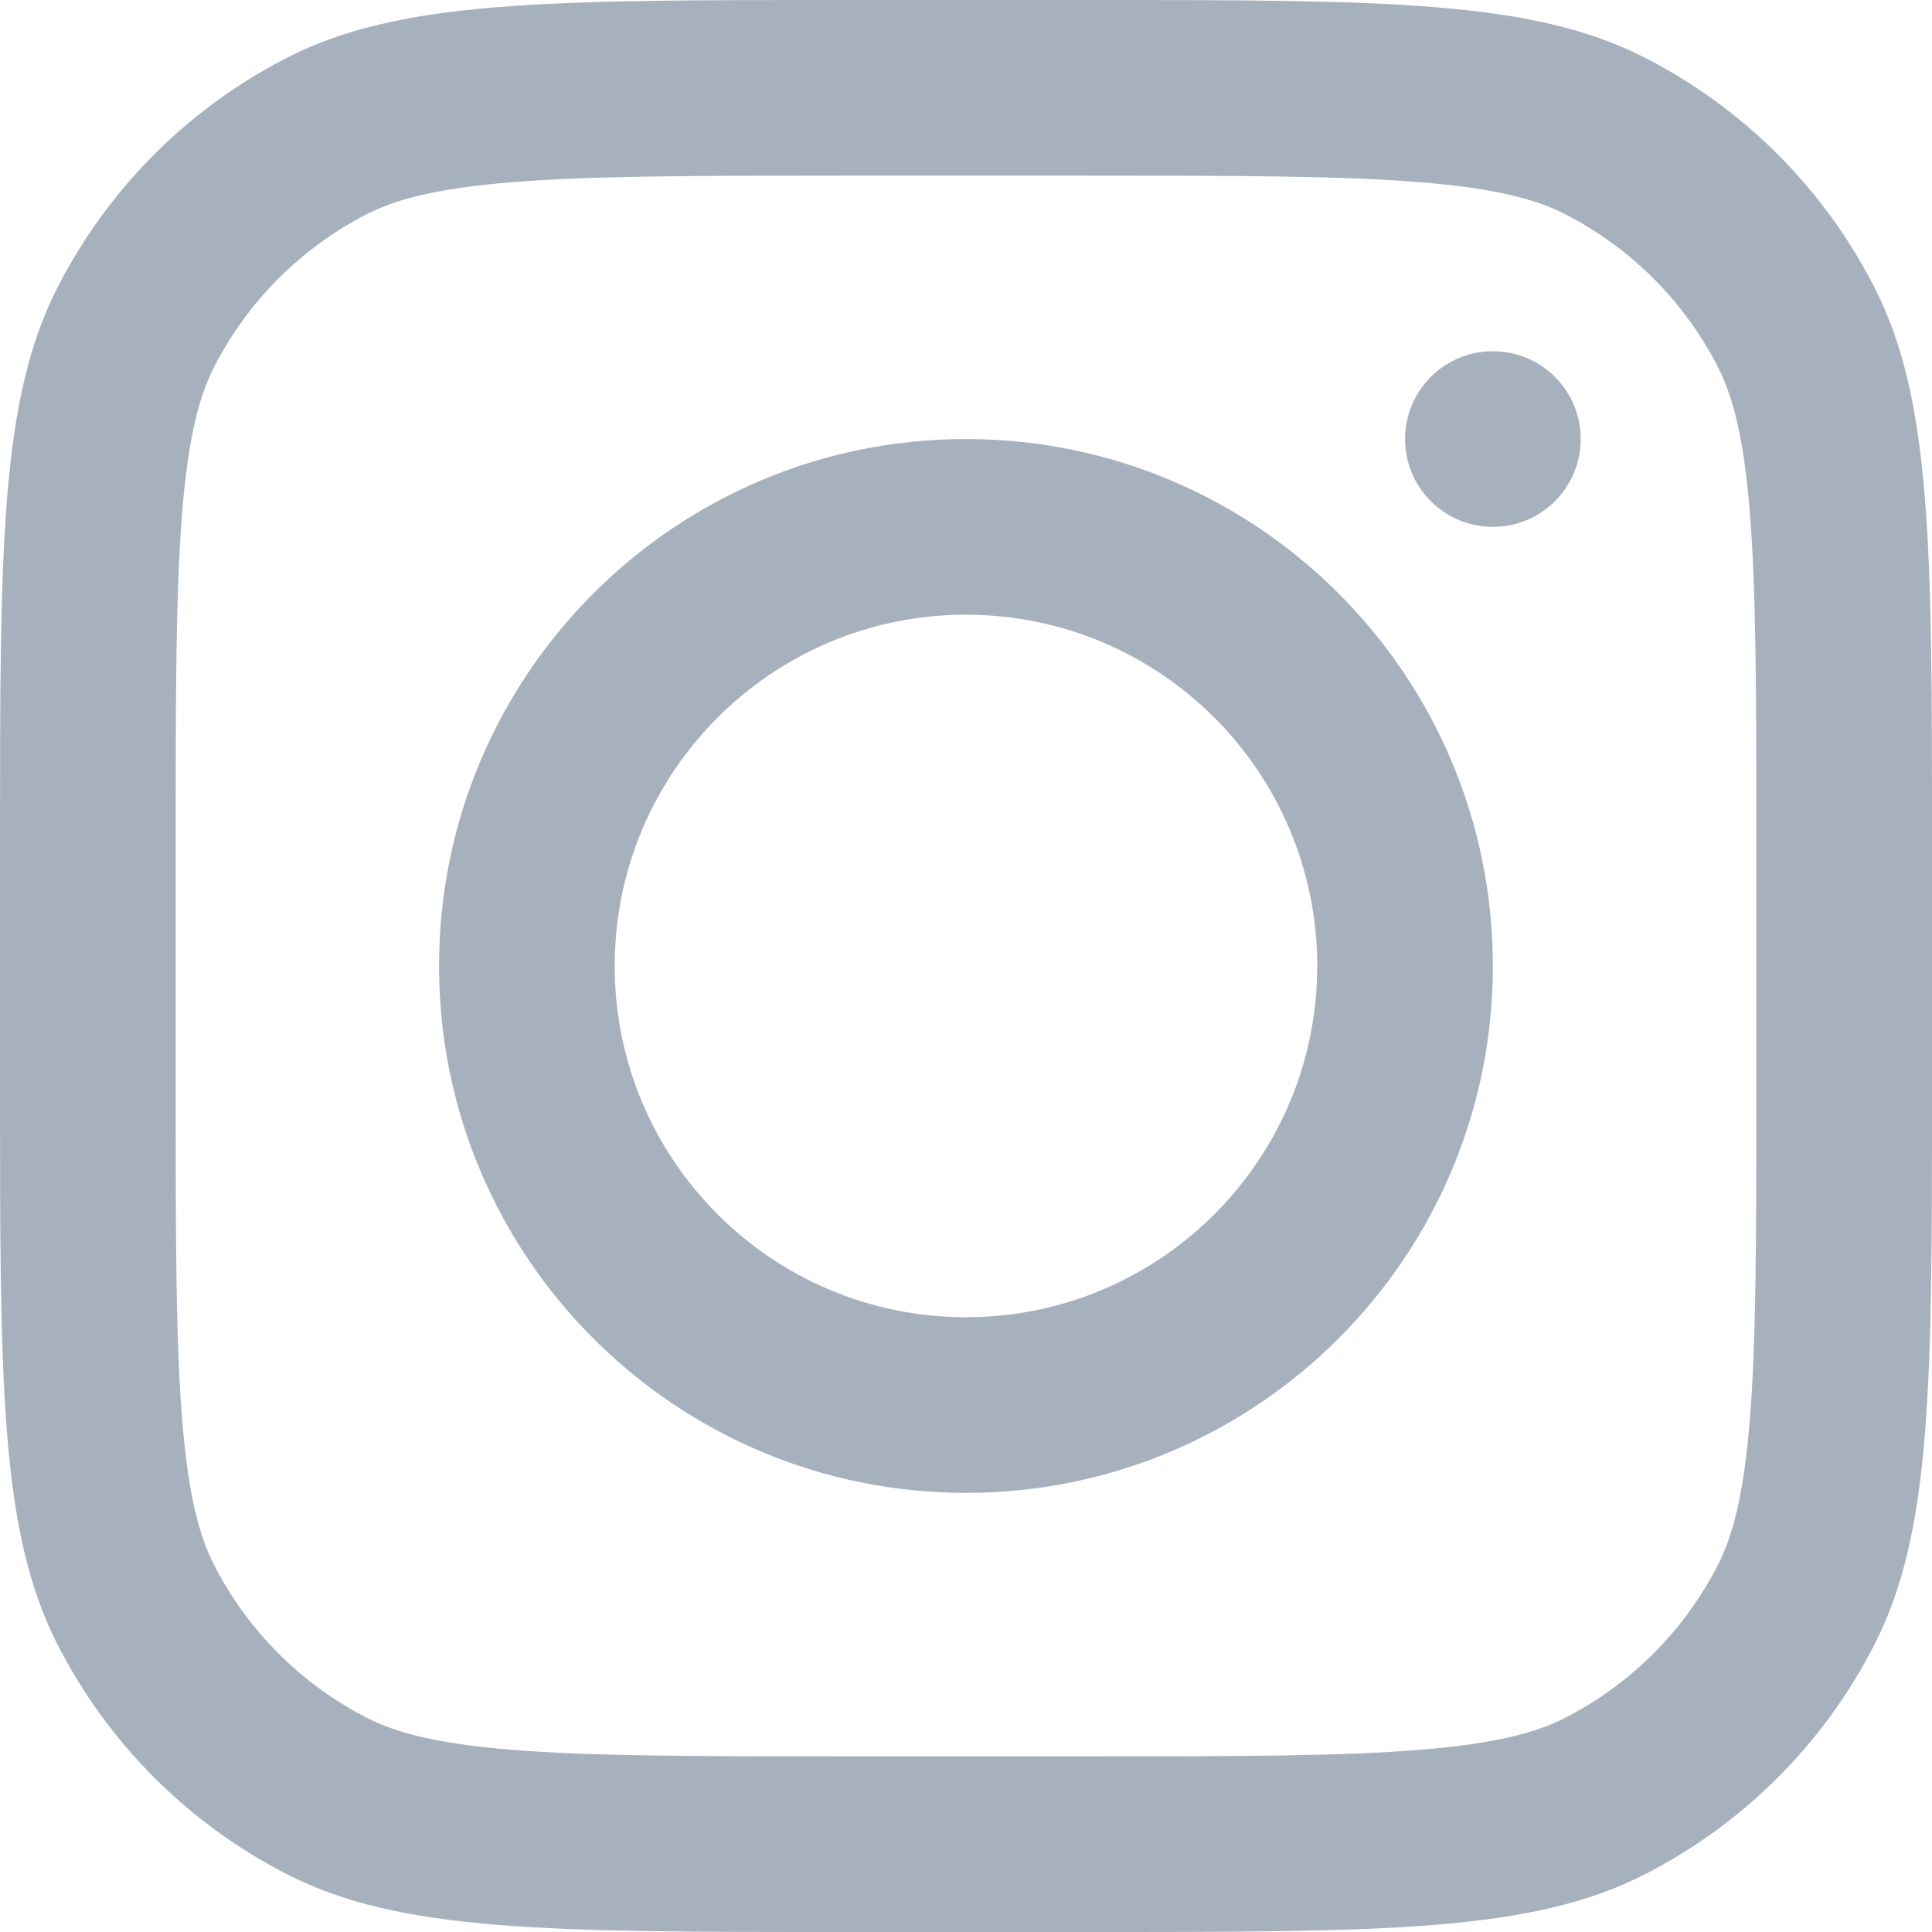
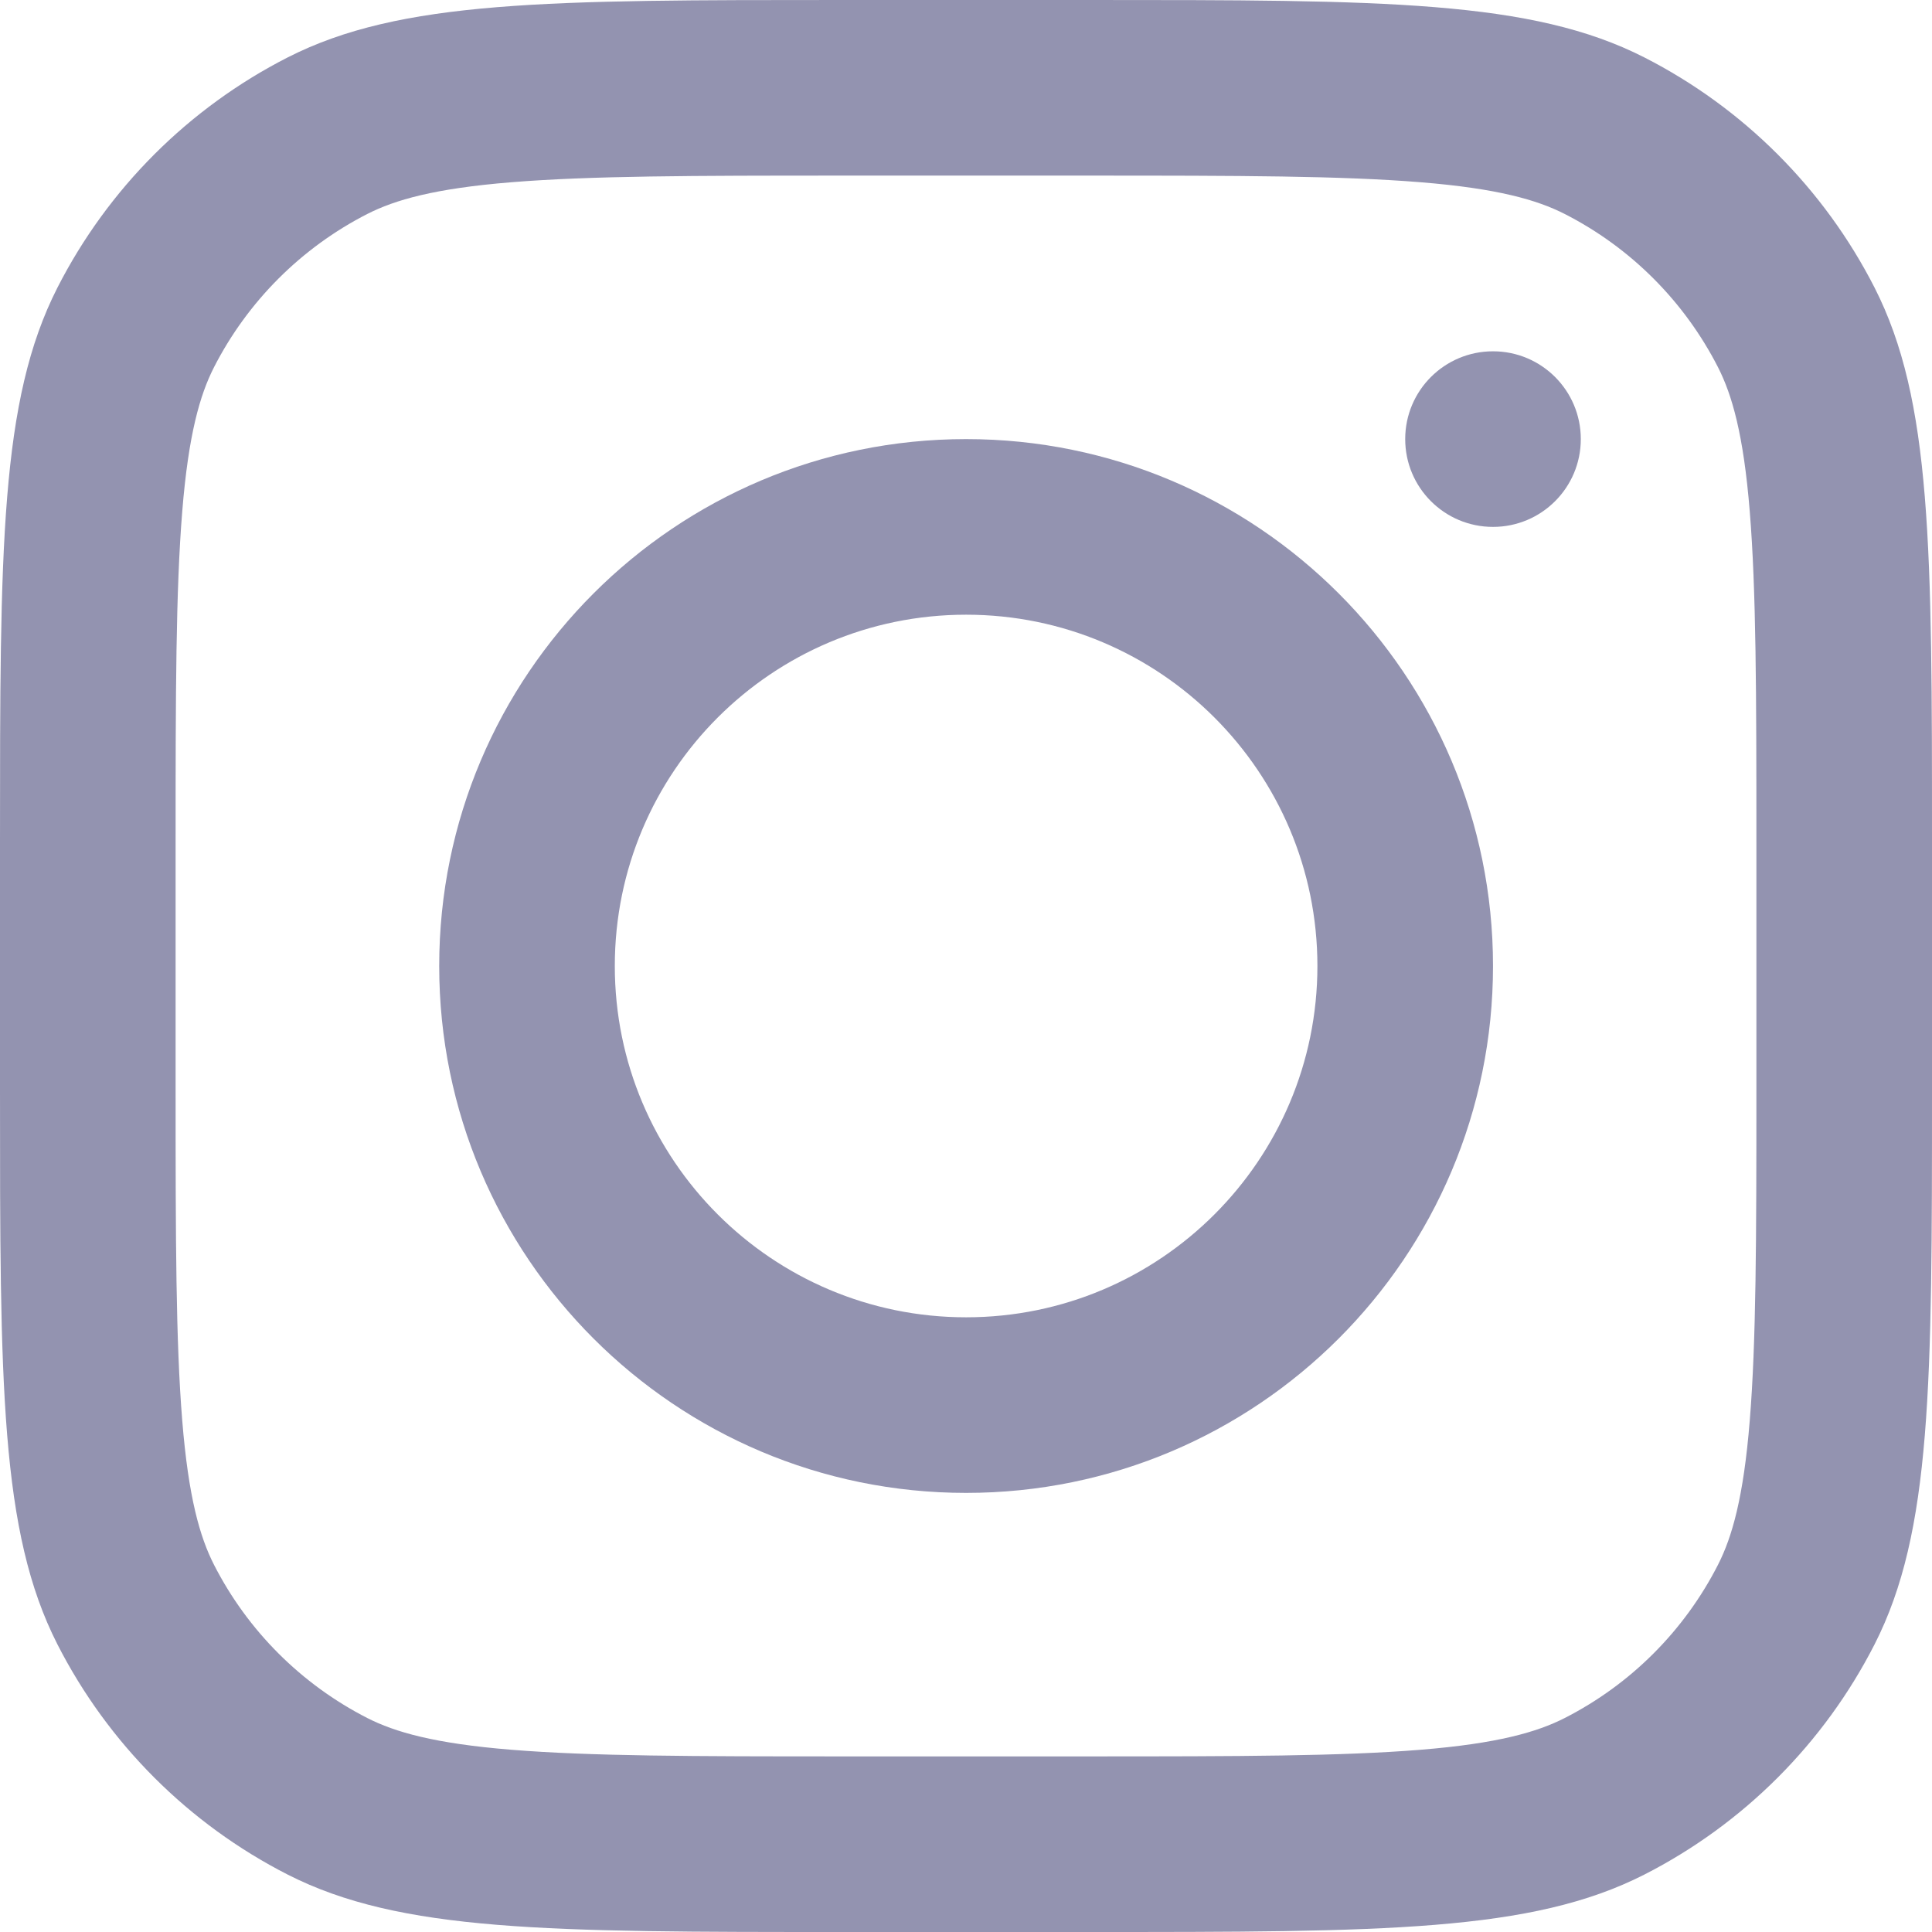
- <svg xmlns="http://www.w3.org/2000/svg" width="24" height="24" viewBox="0 0 24 24" fill="none">
-   <path fill-rule="evenodd" clip-rule="evenodd" d="M12 18.545C15.614 18.545 18.545 15.614 18.545 12C18.545 8.385 15.614 5.454 12 5.454C8.385 5.454 5.454 8.385 5.454 12C5.454 15.614 8.385 18.545 12 18.545ZM12 16.363C14.409 16.363 16.363 14.409 16.363 12C16.363 9.59 14.409 7.636 12 7.636C9.59 7.636 7.636 9.59 7.636 12C7.636 14.409 9.59 16.363 12 16.363Z" fill="#A7B1BE" />
-   <path d="M18.545 4.363C17.942 4.363 17.454 4.852 17.454 5.454C17.454 6.057 17.942 6.545 18.545 6.545C19.148 6.545 19.636 6.057 19.636 5.454C19.636 4.852 19.148 4.363 18.545 4.363Z" fill="#A7B1BE" />
-   <path fill-rule="evenodd" clip-rule="evenodd" d="M0.713 3.574C0 4.974 0 6.807 0 10.473V13.527C0 17.193 0 19.026 0.713 20.426C1.341 21.658 2.342 22.659 3.574 23.287C4.974 24 6.807 24 10.473 24H13.527C17.193 24 19.026 24 20.426 23.287C21.658 22.659 22.659 21.658 23.287 20.426C24 19.026 24 17.193 24 13.527V10.473C24 6.807 24 4.974 23.287 3.574C22.659 2.342 21.658 1.341 20.426 0.713C19.026 0 17.193 0 13.527 0H10.473C6.807 0 4.974 0 3.574 0.713C2.342 1.341 1.341 2.342 0.713 3.574ZM13.527 2.182H10.473C8.604 2.182 7.333 2.184 6.351 2.264C5.395 2.342 4.906 2.484 4.564 2.657C3.743 3.076 3.076 3.743 2.657 4.564C2.484 4.906 2.342 5.395 2.264 6.351C2.184 7.333 2.182 8.604 2.182 10.473V13.527C2.182 15.396 2.184 16.667 2.264 17.649C2.342 18.605 2.484 19.094 2.657 19.436C3.076 20.257 3.743 20.924 4.564 21.343C4.906 21.516 5.395 21.658 6.351 21.736C7.333 21.816 8.604 21.818 10.473 21.818H13.527C15.396 21.818 16.667 21.816 17.649 21.736C18.605 21.658 19.094 21.516 19.436 21.343C20.257 20.924 20.924 20.257 21.343 19.436C21.516 19.094 21.658 18.605 21.736 17.649C21.816 16.667 21.818 15.396 21.818 13.527V10.473C21.818 8.604 21.816 7.333 21.736 6.351C21.658 5.395 21.516 4.906 21.343 4.564C20.924 3.743 20.257 3.076 19.436 2.657C19.094 2.484 18.605 2.342 17.649 2.264C16.667 2.184 15.396 2.182 13.527 2.182Z" fill="#A7B1BE" />
+ <svg xmlns="http://www.w3.org/2000/svg" width="18" height="18" viewBox="0 0 18 18" fill="none">
+   <path fill-rule="evenodd" clip-rule="evenodd" d="M9.001 13.909C11.712 13.909 13.91 11.711 13.91 9C13.91 6.289 11.712 4.091 9.001 4.091C6.29 4.091 4.092 6.289 4.092 9C4.092 11.711 6.29 13.909 9.001 13.909ZM9.001 12.273C10.808 12.273 12.274 10.807 12.274 9C12.274 7.192 10.808 5.727 9.001 5.727C7.193 5.727 5.728 7.192 5.728 9C5.728 10.807 7.193 12.273 9.001 12.273Z" fill="#9393B0" />
+   <path d="M13.91 3.273C13.458 3.273 13.092 3.639 13.092 4.091C13.092 4.543 13.458 4.909 13.91 4.909C14.362 4.909 14.728 4.543 14.728 4.091C14.728 3.639 14.362 3.273 13.91 3.273Z" fill="#9393B0" />
+   <path fill-rule="evenodd" clip-rule="evenodd" d="M0.535 2.68C0 3.731 0 5.105 0 7.855V10.146C0 12.895 0 14.27 0.535 15.32C1.006 16.243 1.757 16.994 2.68 17.465C3.731 18 5.105 18 7.855 18H10.146C12.895 18 14.27 18 15.32 17.465C16.243 16.994 16.994 16.243 17.465 15.32C18 14.27 18 12.895 18 10.146V7.855C18 5.105 18 3.731 17.465 2.68C16.994 1.757 16.243 1.006 15.32 0.535C14.27 0 12.895 0 10.146 0H7.855C5.105 0 3.731 0 2.68 0.535C1.757 1.006 1.006 1.757 0.535 2.68ZM10.146 1.636H7.855C6.453 1.636 5.5 1.638 4.764 1.698C4.046 1.756 3.679 1.863 3.423 1.993C2.808 2.307 2.307 2.808 1.993 3.423C1.863 3.679 1.756 4.046 1.698 4.764C1.638 5.5 1.636 6.453 1.636 7.855V10.146C1.636 11.547 1.638 12.5 1.698 13.236C1.756 13.954 1.863 14.321 1.993 14.577C2.307 15.193 2.808 15.693 3.423 16.007C3.679 16.137 4.046 16.244 4.764 16.302C5.5 16.362 6.453 16.364 7.855 16.364H10.146C11.547 16.364 12.5 16.362 13.236 16.302C13.954 16.244 14.321 16.137 14.577 16.007C15.193 15.693 15.693 15.193 16.007 14.577C16.137 14.321 16.244 13.954 16.302 13.236C16.362 12.5 16.364 11.547 16.364 10.146V7.855C16.364 6.453 16.362 5.5 16.302 4.764C16.244 4.046 16.137 3.679 16.007 3.423C15.693 2.808 15.193 2.307 14.577 1.993C14.321 1.863 13.954 1.756 13.236 1.698C12.5 1.638 11.547 1.636 10.146 1.636Z" fill="#9393B0" />
</svg>
